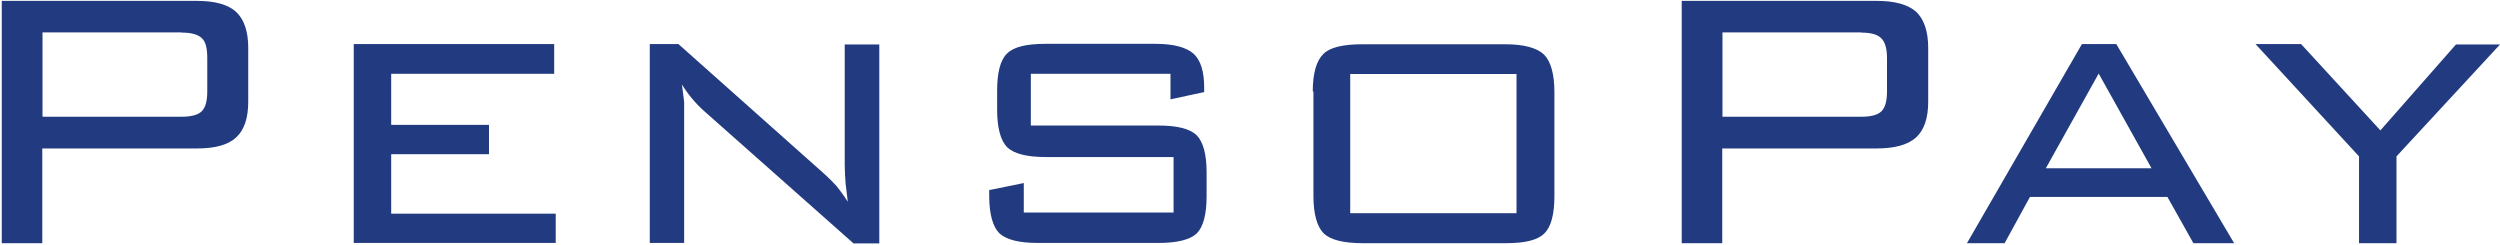
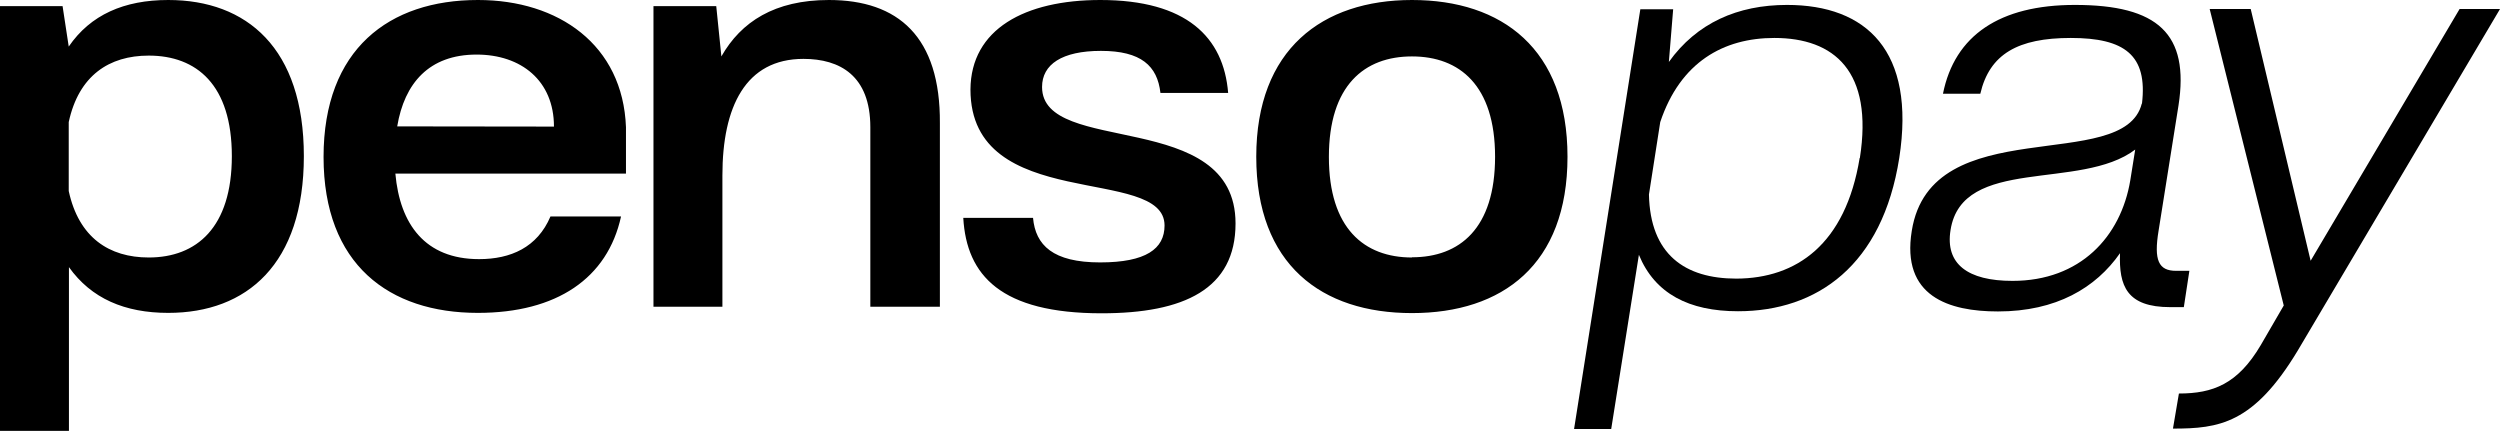
- <svg xmlns="http://www.w3.org/2000/svg" viewBox="0 0 1135 111">
-   <path fill="#223A80" d="M.8 110.4V.4h88.6c8.3 0 14.2 1.7 17.8 5 3.6 3.4 5.5 8.8 5.5 16.3v24.5c0 7.4-1.8 12.8-5.5 16.2-3.6 3.4-9.6 5-17.8 5H19.2v43H.8zm81.5-95.7h-63V53h63c4.5 0 7.6-.8 9.3-2.5 1.7-1.7 2.5-4.7 2.5-9v-15c0-4.3-.6-7.3-2.3-9-1.7-1.8-4.8-2.7-9.3-2.7zm78.3 95.7V20h91v13.5h-74v23.2H222V70h-44.4v27h74.7v13.3h-91.7m149-72 1 8v64H295V20h13l66.3 59a74 74 0 0 1 5.6 5.6c1.6 2 3.3 4.3 5 7l-1-8.3c-.2-2.8-.4-5.7-.4-8.6V20.2h15.7v90.3h-11.7L320 50.7a54.4 54.4 0 0 1-10.5-12.5zm222-4.8H468V57h58c8.4 0 14 1.4 17.2 4.3 3 3 4.6 8.6 4.6 17V89c0 8.3-1.5 14-4.5 17-3 2.8-8.8 4.3-17.4 4.3h-54.7c-8.6 0-14.4-1.5-17.5-4.4-3-3-4.6-8.8-4.6-17v-2.6l15.7-3.2v13.4h68V71.3h-58c-8.6 0-14.4-1.5-17.5-4.4-3-3-4.6-8.8-4.6-17v-8.6c0-8.3 1.4-14 4.5-17 3-3 8.8-4.4 17.4-4.4h50c8.3 0 14 1.6 17.3 4.5 3.2 3 4.8 8 4.8 15.4v2l-15.3 3.3v-12zm64.4 8c0-8.3 1.7-14 4.8-17 3-3 9-4.4 17.5-4.4h65.2c8.5 0 14.4 1.7 17.5 4.7 3 3 4.7 8.7 4.7 17V89c0 8.3-1.5 14-4.6 17-3 3-8.7 4.4-17.3 4.4h-65.2c-8.7 0-14.5-1.5-17.6-4.4-3-3-4.7-8.6-4.7-17V41.6zm17 55.3h75.5V33.6H613v63.2zm150.5 13.6V.4H852c8.4 0 14.3 1.7 18 5 3.5 3.4 5.4 8.8 5.4 16.3v24.5c0 7.4-1.8 12.8-5.5 16.2-3.8 3.4-9.8 5-18 5h-70v43h-18.6zM845 14.7h-63V53h63c4.4 0 7.5-.8 9.2-2.5 1.7-1.7 2.5-4.7 2.5-9v-15c0-4.3-.8-7.3-2.5-9-1.6-1.8-4.7-2.7-9.3-2.7zm48 95.7L945.2 20h15.6l53.5 90.4h-18.5l-11.8-21h-62.4l-11.5 21h-17zm35.8-34h48l-24-43-24 43zm142.2 34V71l-47-51h20.7l36 39.2 34.3-39h20L1088 71v39.4" />
+ <svg xmlns="http://www.w3.org/2000/svg" viewBox="0 0 121.85 21">
+   <path d="M0 21V.3h3.05l.3 1.97C4.41.72 6.05 0 8.2 0c3.83 0 6.61 2.35 6.61 7.61s-2.78 7.64-6.61 7.64c-2.12 0-3.75-.7-4.84-2.23V21zM3.35 9.31c.49 2.27 1.97 3.24 3.9 3.24 2.33 0 4.05-1.46 4.05-4.94 0-3.48-1.72-4.9-4.05-4.9-1.93 0-3.41.97-3.9 3.24zM23.3 0c3.92 0 7.06 2.18 7.21 6.2v2.26H19.27c.22 2.47 1.45 4.17 4.08 4.17 1.54 0 2.84-.57 3.48-2.08h3.44c-.66 3.02-3.14 4.7-6.98 4.7-4.32 0-7.52-2.35-7.52-7.6 0-5.26 3.2-7.65 7.52-7.65zM27 6.17c0-2.24-1.6-3.51-3.77-3.51-2.32 0-3.52 1.4-3.87 3.5zM34.91.3l.25 2.45C36.12 1.06 37.76 0 40.4 0c3.38 0 5.44 1.79 5.41 6.01v8.94h-3.39V6.2c0-2.51-1.48-3.33-3.26-3.33-2.82 0-3.95 2.33-3.95 5.68v6.4h-3.36V.3ZM53.63 0c4.2 0 6.01 1.81 6.23 4.53h-3.3c-.15-1.32-.94-2.05-2.9-2.05-1.9 0-2.87.66-2.87 1.76 0 3.39 9.43 1 9.43 6.65 0 3.2-2.51 4.38-6.53 4.38-4.9 0-6.58-1.84-6.74-4.65h3.4c.12 1.33.97 2.17 3.27 2.17 2.23 0 3.14-.66 3.14-1.8 0-2.97-9.46-.56-9.46-6.63C47.32 1.42 49.95 0 53.63 0zm15.19 0c4.4 0 7.58 2.39 7.58 7.64 0 5.26-3.17 7.62-7.58 7.62s-7.59-2.36-7.59-7.62C61.23 2.4 64.45 0 68.82 0zm0 12.54c2.32 0 4.05-1.4 4.05-4.9 0-3.48-1.73-4.89-4.05-4.89s-4.05 1.41-4.05 4.9c0 3.48 1.72 4.9 4.05 4.9zm35.58-7.49c.28-2.36-.84-3.2-3.47-3.2-2.57 0-3.96.78-4.41 2.72H94.7c.57-2.85 2.77-4.33 6.43-4.33 4.05 0 5.59 1.41 5.05 4.9l-.97 6.1c-.24 1.45 0 1.96.85 1.96h.65l-.27 1.77h-.66c-2.12 0-2.51-1.03-2.45-2.63-1.18 1.69-3.11 2.84-5.95 2.84-2.39 0-4.72-.73-4.2-3.93.94-5.9 10.34-2.73 11.21-6.2Zm-6.31 8.64c3.3 0 5.28-2.15 5.74-4.9l.24-1.5c-2.66 2.02-8.43.3-9 3.92-.27 1.66.84 2.48 3.02 2.48z" />
+   <path d="M106.2 19.18c1.66 0 2.87-.46 3.99-2.36l1.12-1.93L107.7.44h2l2.92 12.27L119.88.44h1.97l-9.86 16.65c-2.15 3.57-3.84 3.8-6.08 3.8zM81.55.45l-.21 2.57C82.7 1.12 84.69.24 87.1.24c3.87 0 6.28 2.24 5.47 7.46-.82 5.23-4 7.47-7.86 7.47-2.38 0-4.05-.85-4.83-2.75l-1.35 8.49h-1.81L79.95.45Zm9.1 7.25c.66-4.22-1.24-5.85-4.17-5.85-2.47 0-4.58 1.17-5.56 4.1l-.55 3.53c.06 2.93 1.76 4.1 4.26 4.1 2.93-.01 5.32-1.67 6.01-5.88z" />
</svg>
